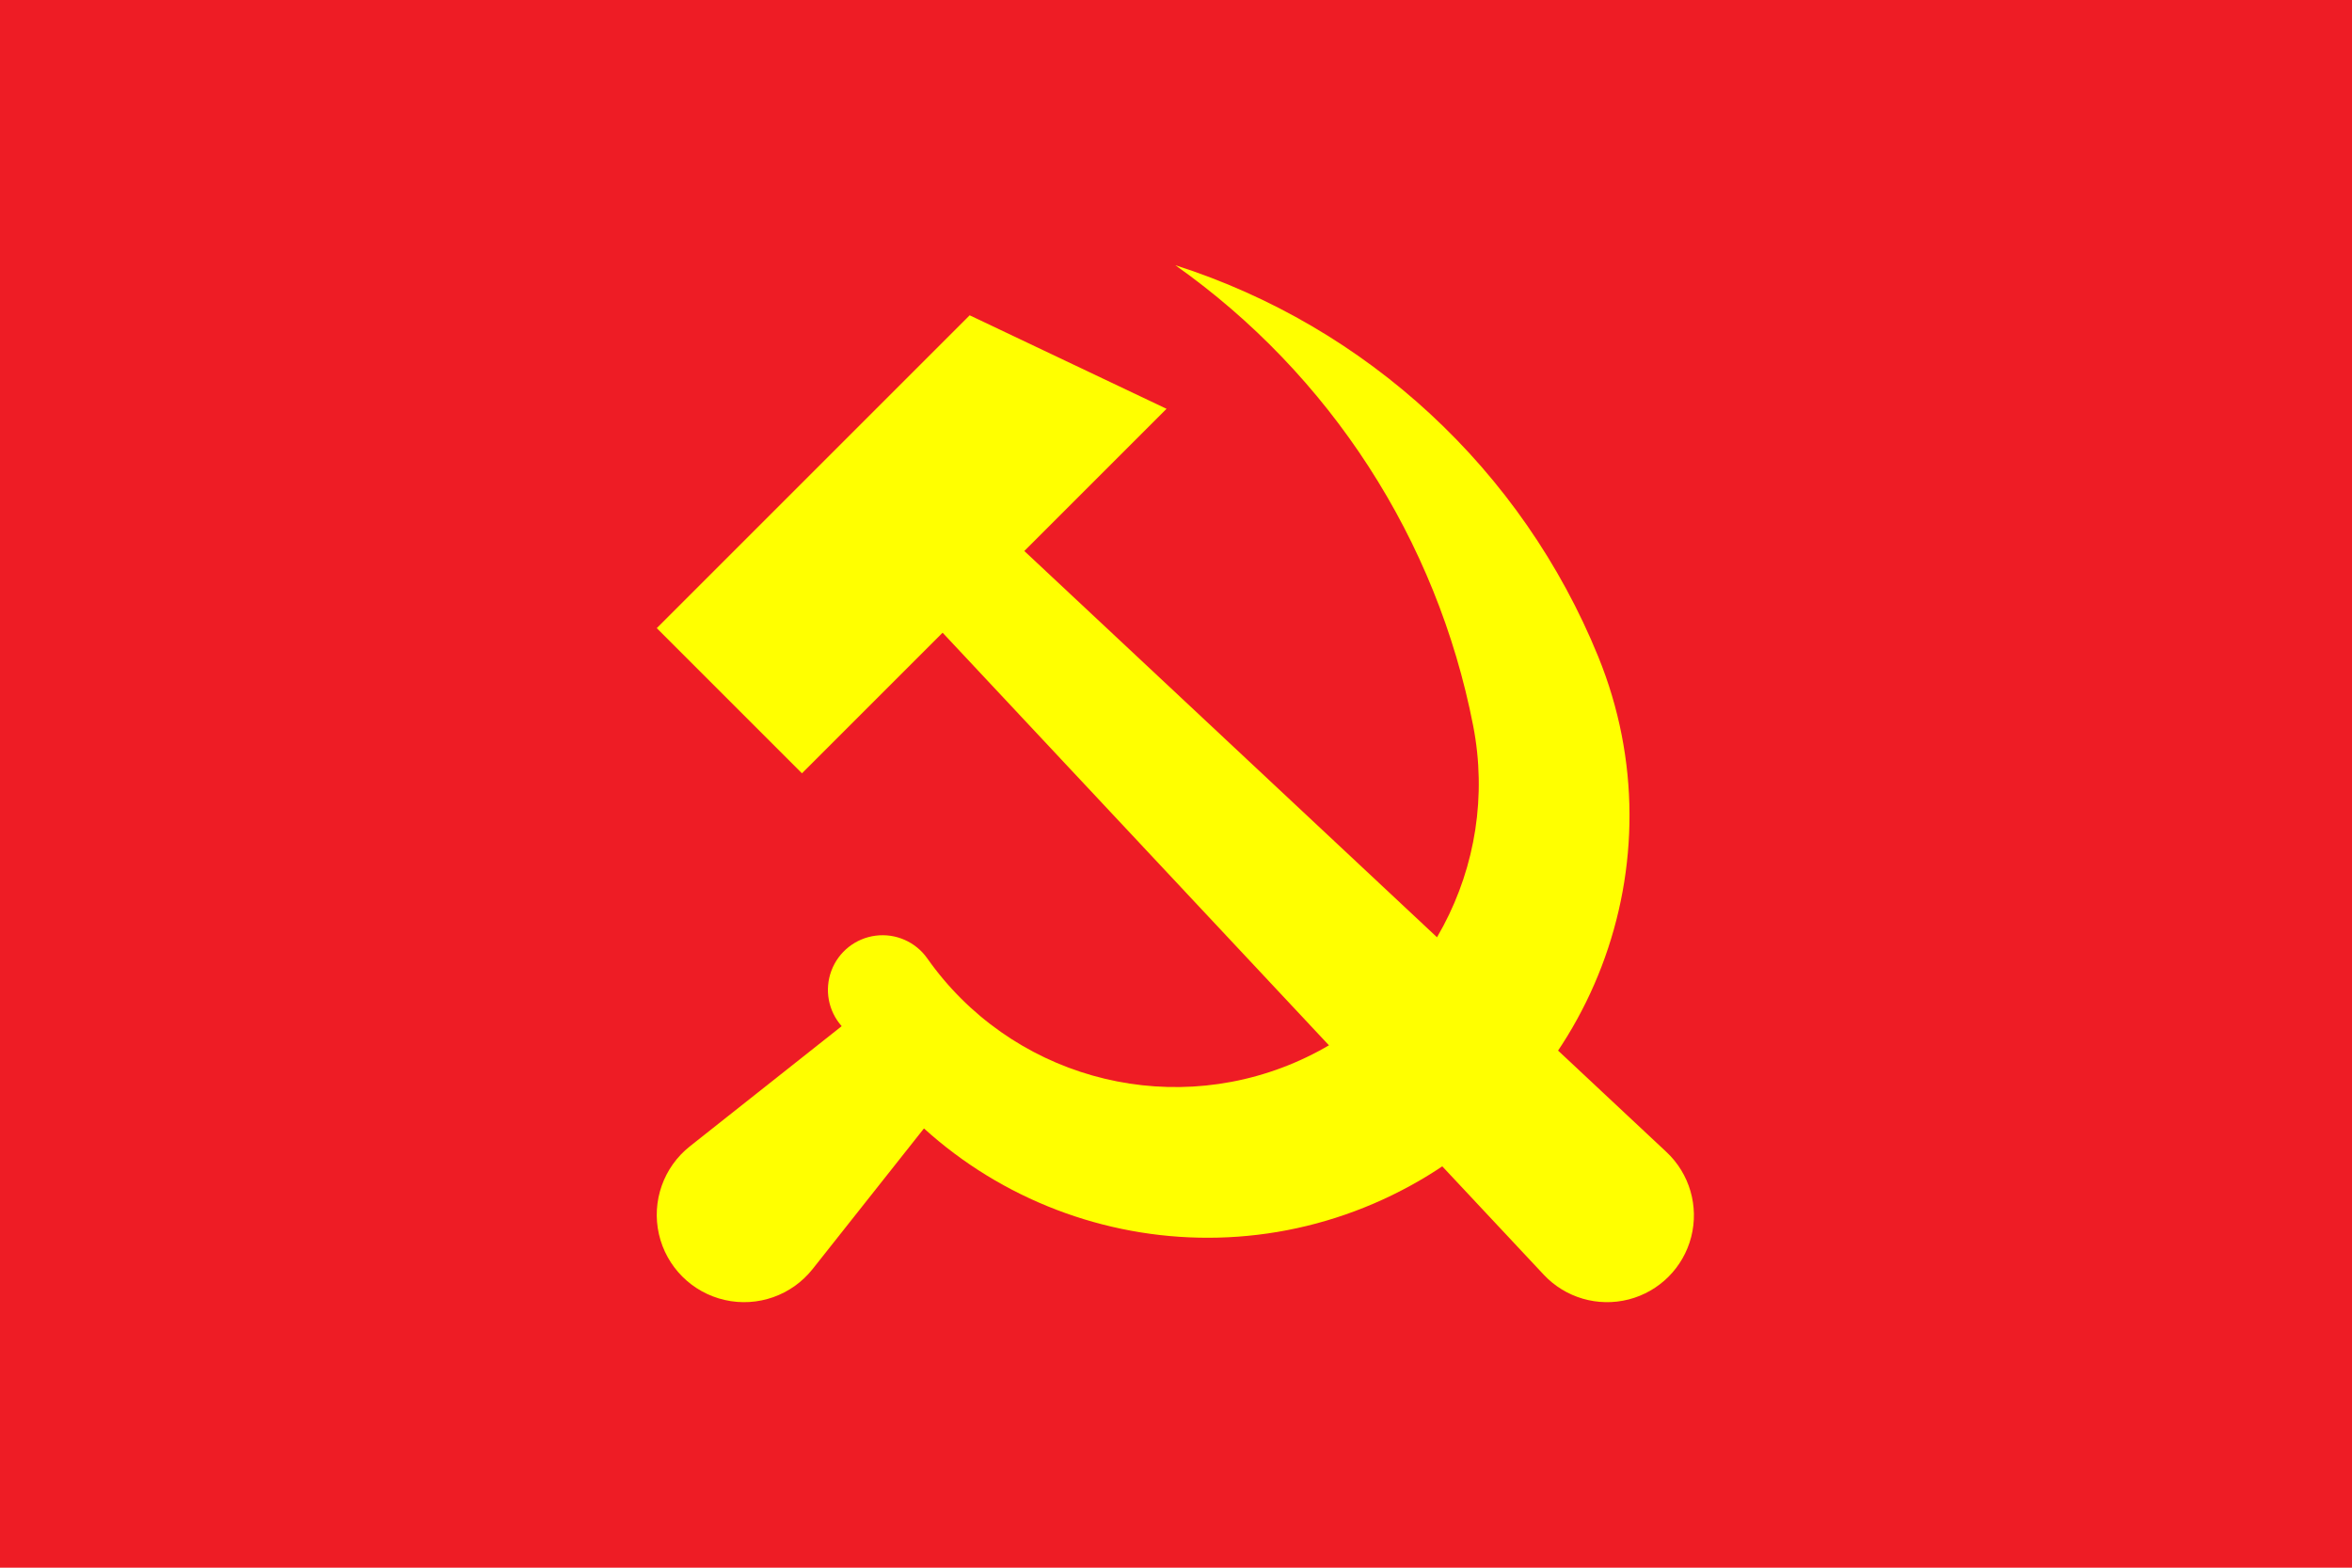
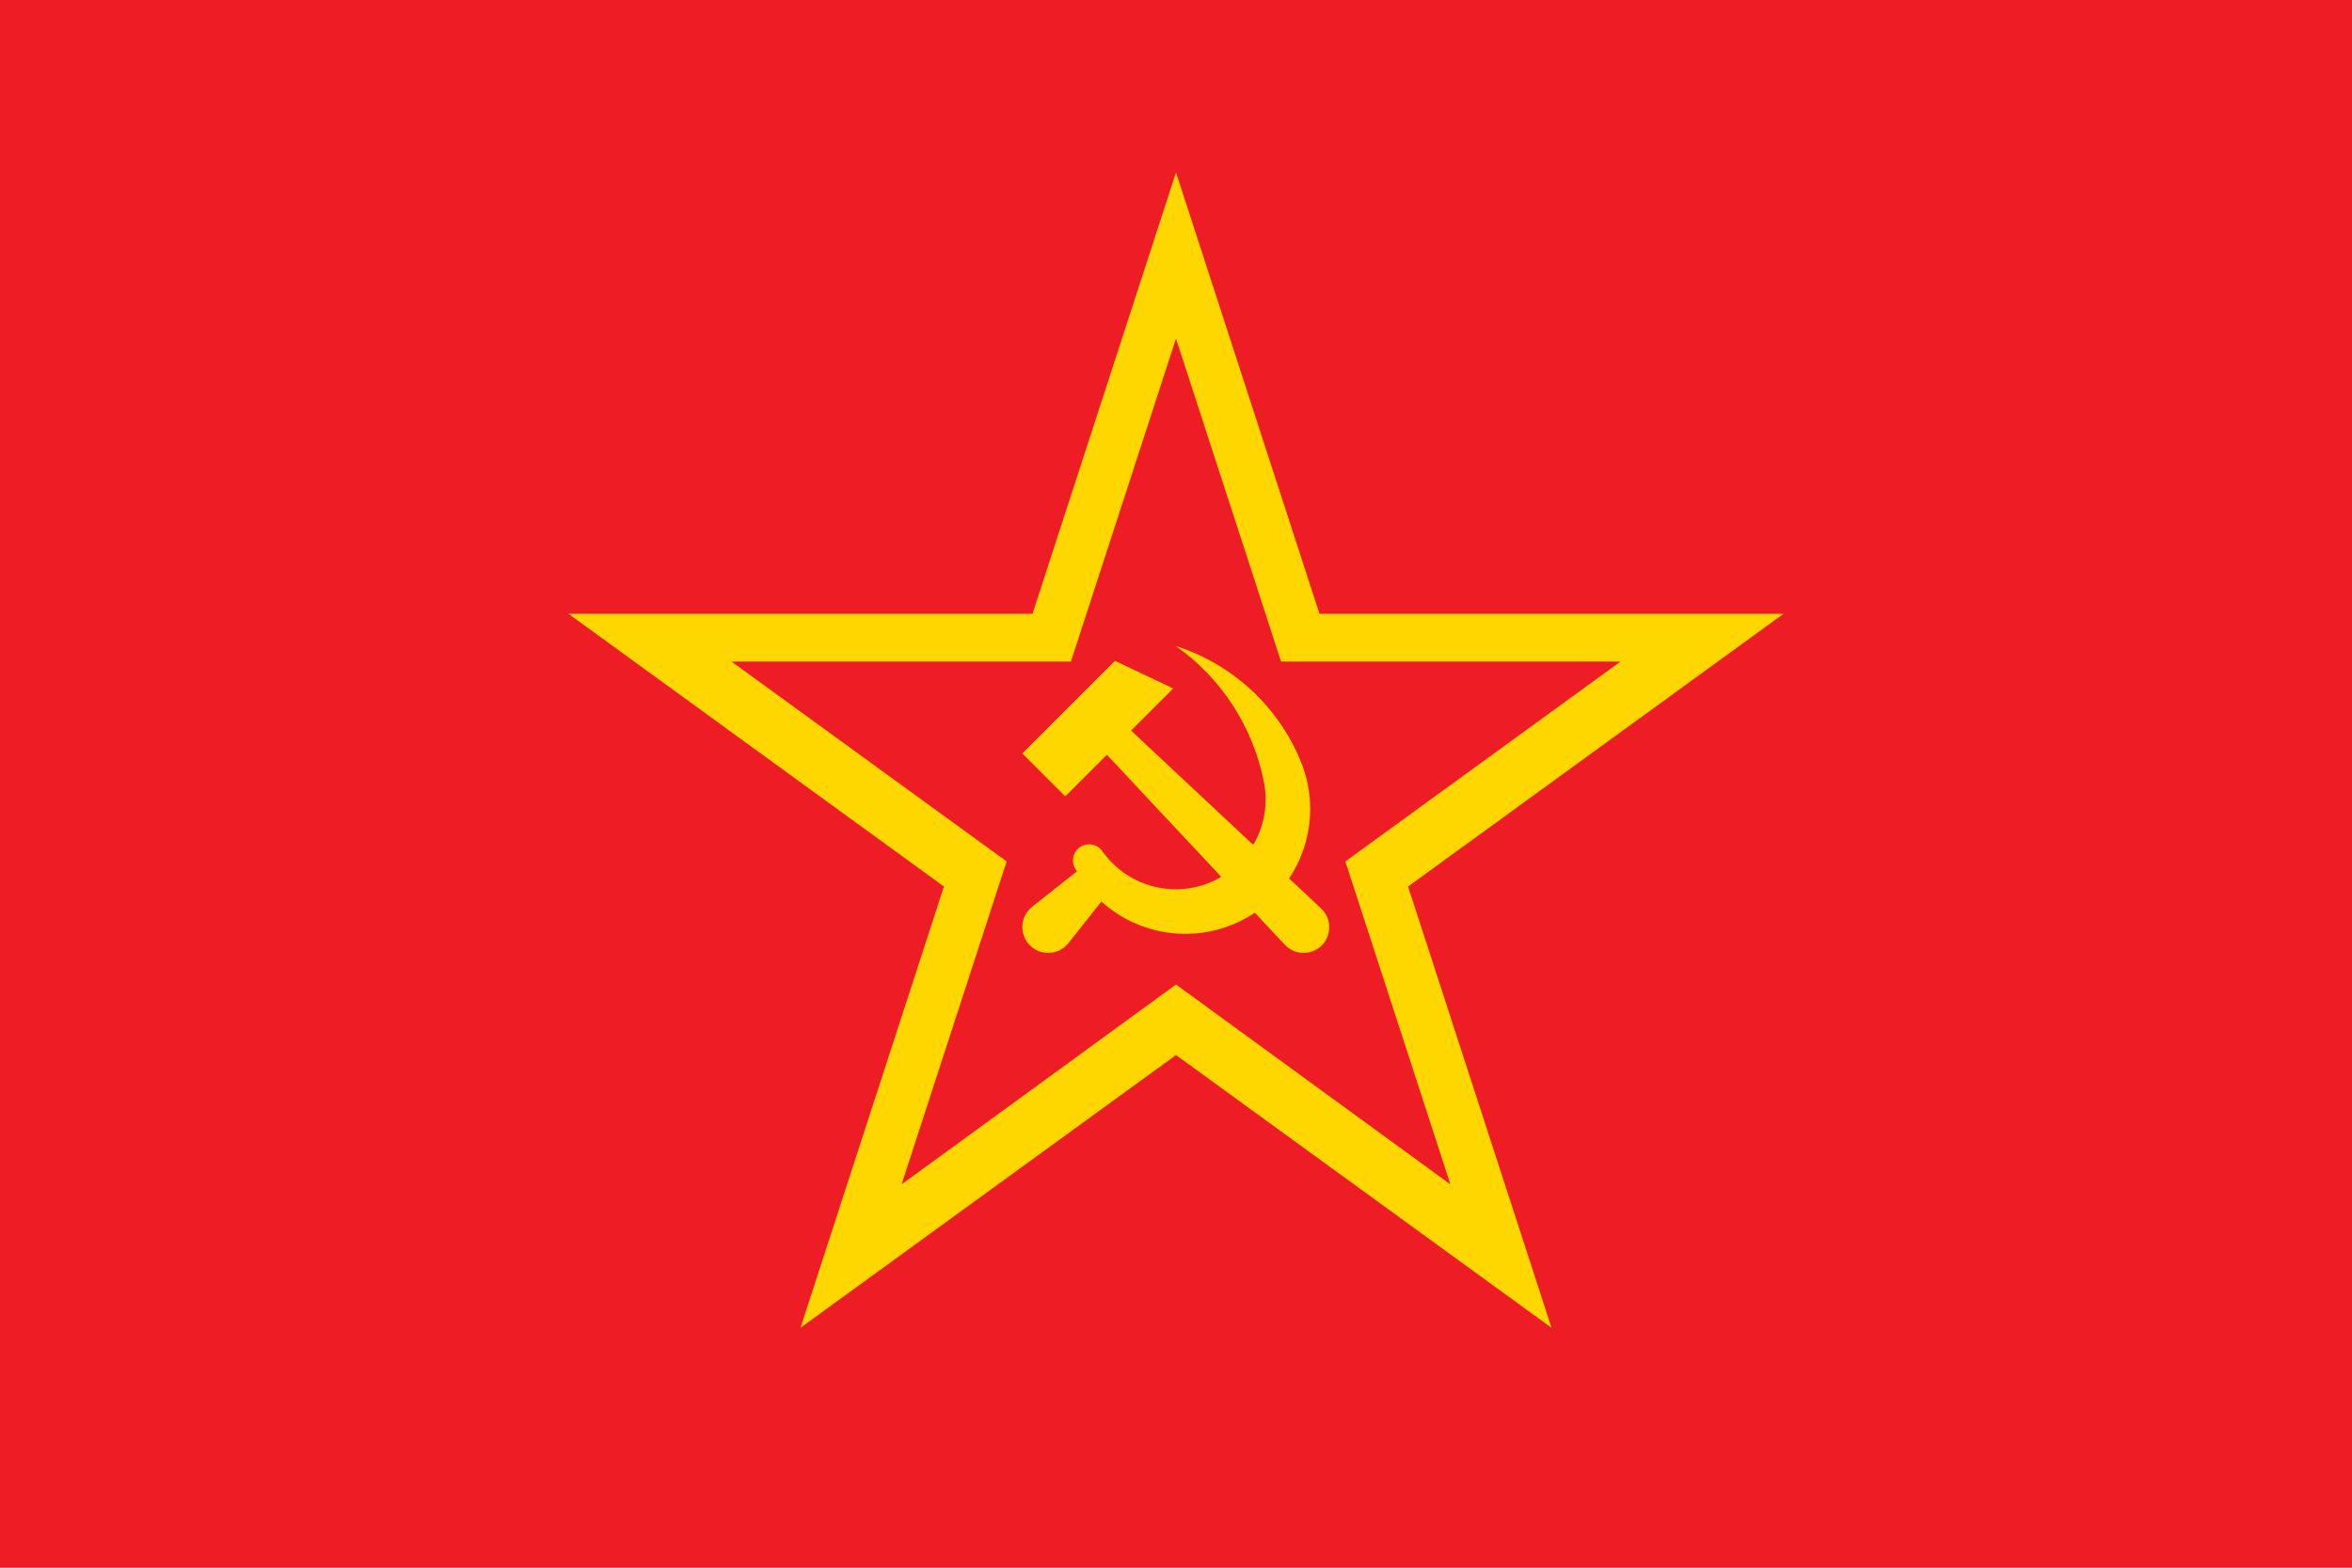
<svg xmlns="http://www.w3.org/2000/svg" width="900" height="600" viewBox="0 0 300 200">
  <path fill="#ee1c25" d="M0 0h300v200H0z" />
-   <g fill="#ffff00" transform="translate(150 100) scale(.5) translate(-580 268)">
+   <path fill="#ffd700" fill-rule="evenodd" d="M150 22l18.3 56.3h59.2l-47.9 34.8 18.3 56.3L150 134.6l-47.9 34.8 18.3-56.3-47.9-34.8h59.2z M150 43.2l-13.4 41.2H93.3l35.1 25.5-13.4 41.2 35-25.5 35 25.5-13.4-41.2 35.1-25.5h-43.3z" />
+   <g transform="translate(150 102) scale(0.148) translate(-580 268)" fill="#ffd700">
    <path d="m 447.538,-307.728 79.823,-79.823 50.226,23.857 -93.008,93.008 z" />
    <path d="m 487.305,-144.204 a 22.29,22.29 0 0 1 -22.411,7.902 22.29,22.29 0 0 1 -16.803,-16.803 22.29,22.29 0 0 1 7.902,-22.411 l 51.861,-41.057 20.507,20.507 z" />
    <path d="m 705.111,-174.062 a 22.146,22.146 0 0 1 6.318,21.664 22.146,22.146 0 0 1 -15.957,15.957 22.146,22.146 0 0 1 -21.664,-6.318 l -169.981,-181.57 19.713,-19.713 z" />
    <path d="m 494.718,-206.167 c -3.431,-3.867 -4.443,-9.315 -2.628,-14.155 1.815,-4.841 6.159,-8.281 11.287,-8.938 5.128,-0.657 10.199,1.575 13.177,5.802 21.031,29.85 60.063,40.942 93.649,26.614 33.586,-14.328 52.591,-50.18 45.598,-86.019 -9.263,-47.474 -36.474,-89.548 -75.971,-117.468 48.984,15.675 88.497,52.259 107.892,99.893 21.353,52.445 -1.575,112.465 -52.455,137.317 -50.88,24.852 -112.314,6.037 -140.552,-43.045 z" />
  </g>
</svg>
